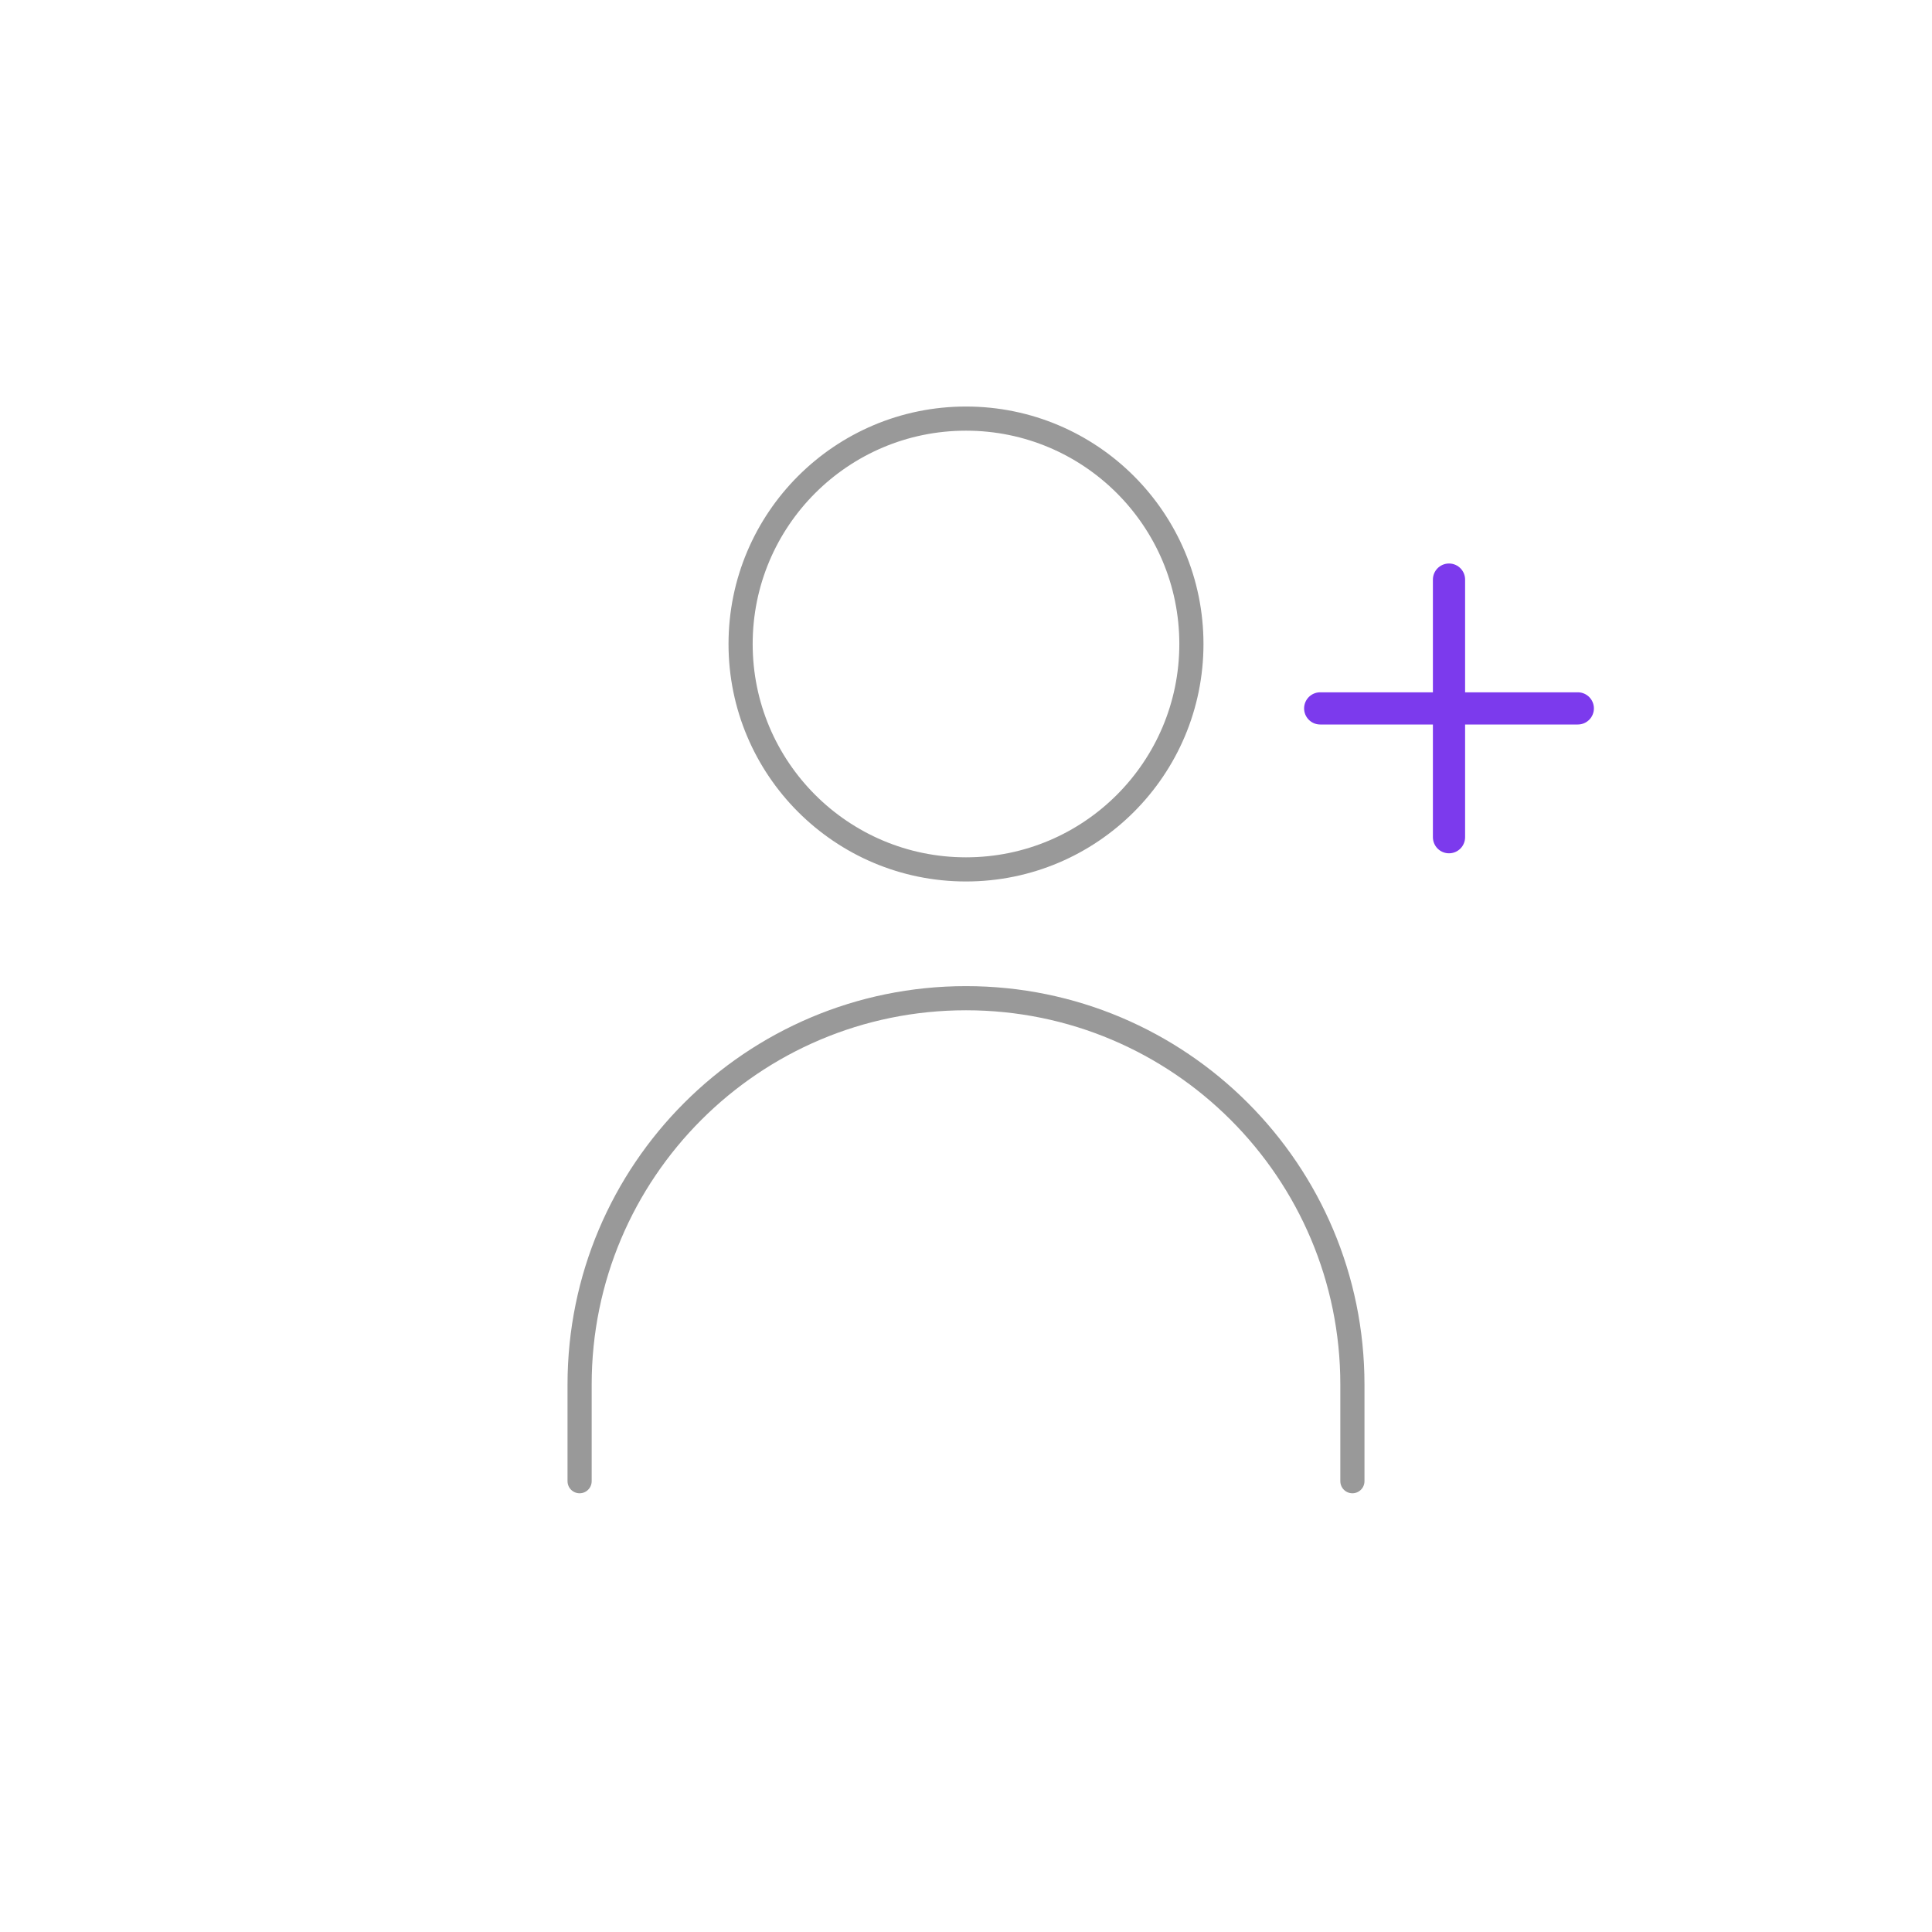
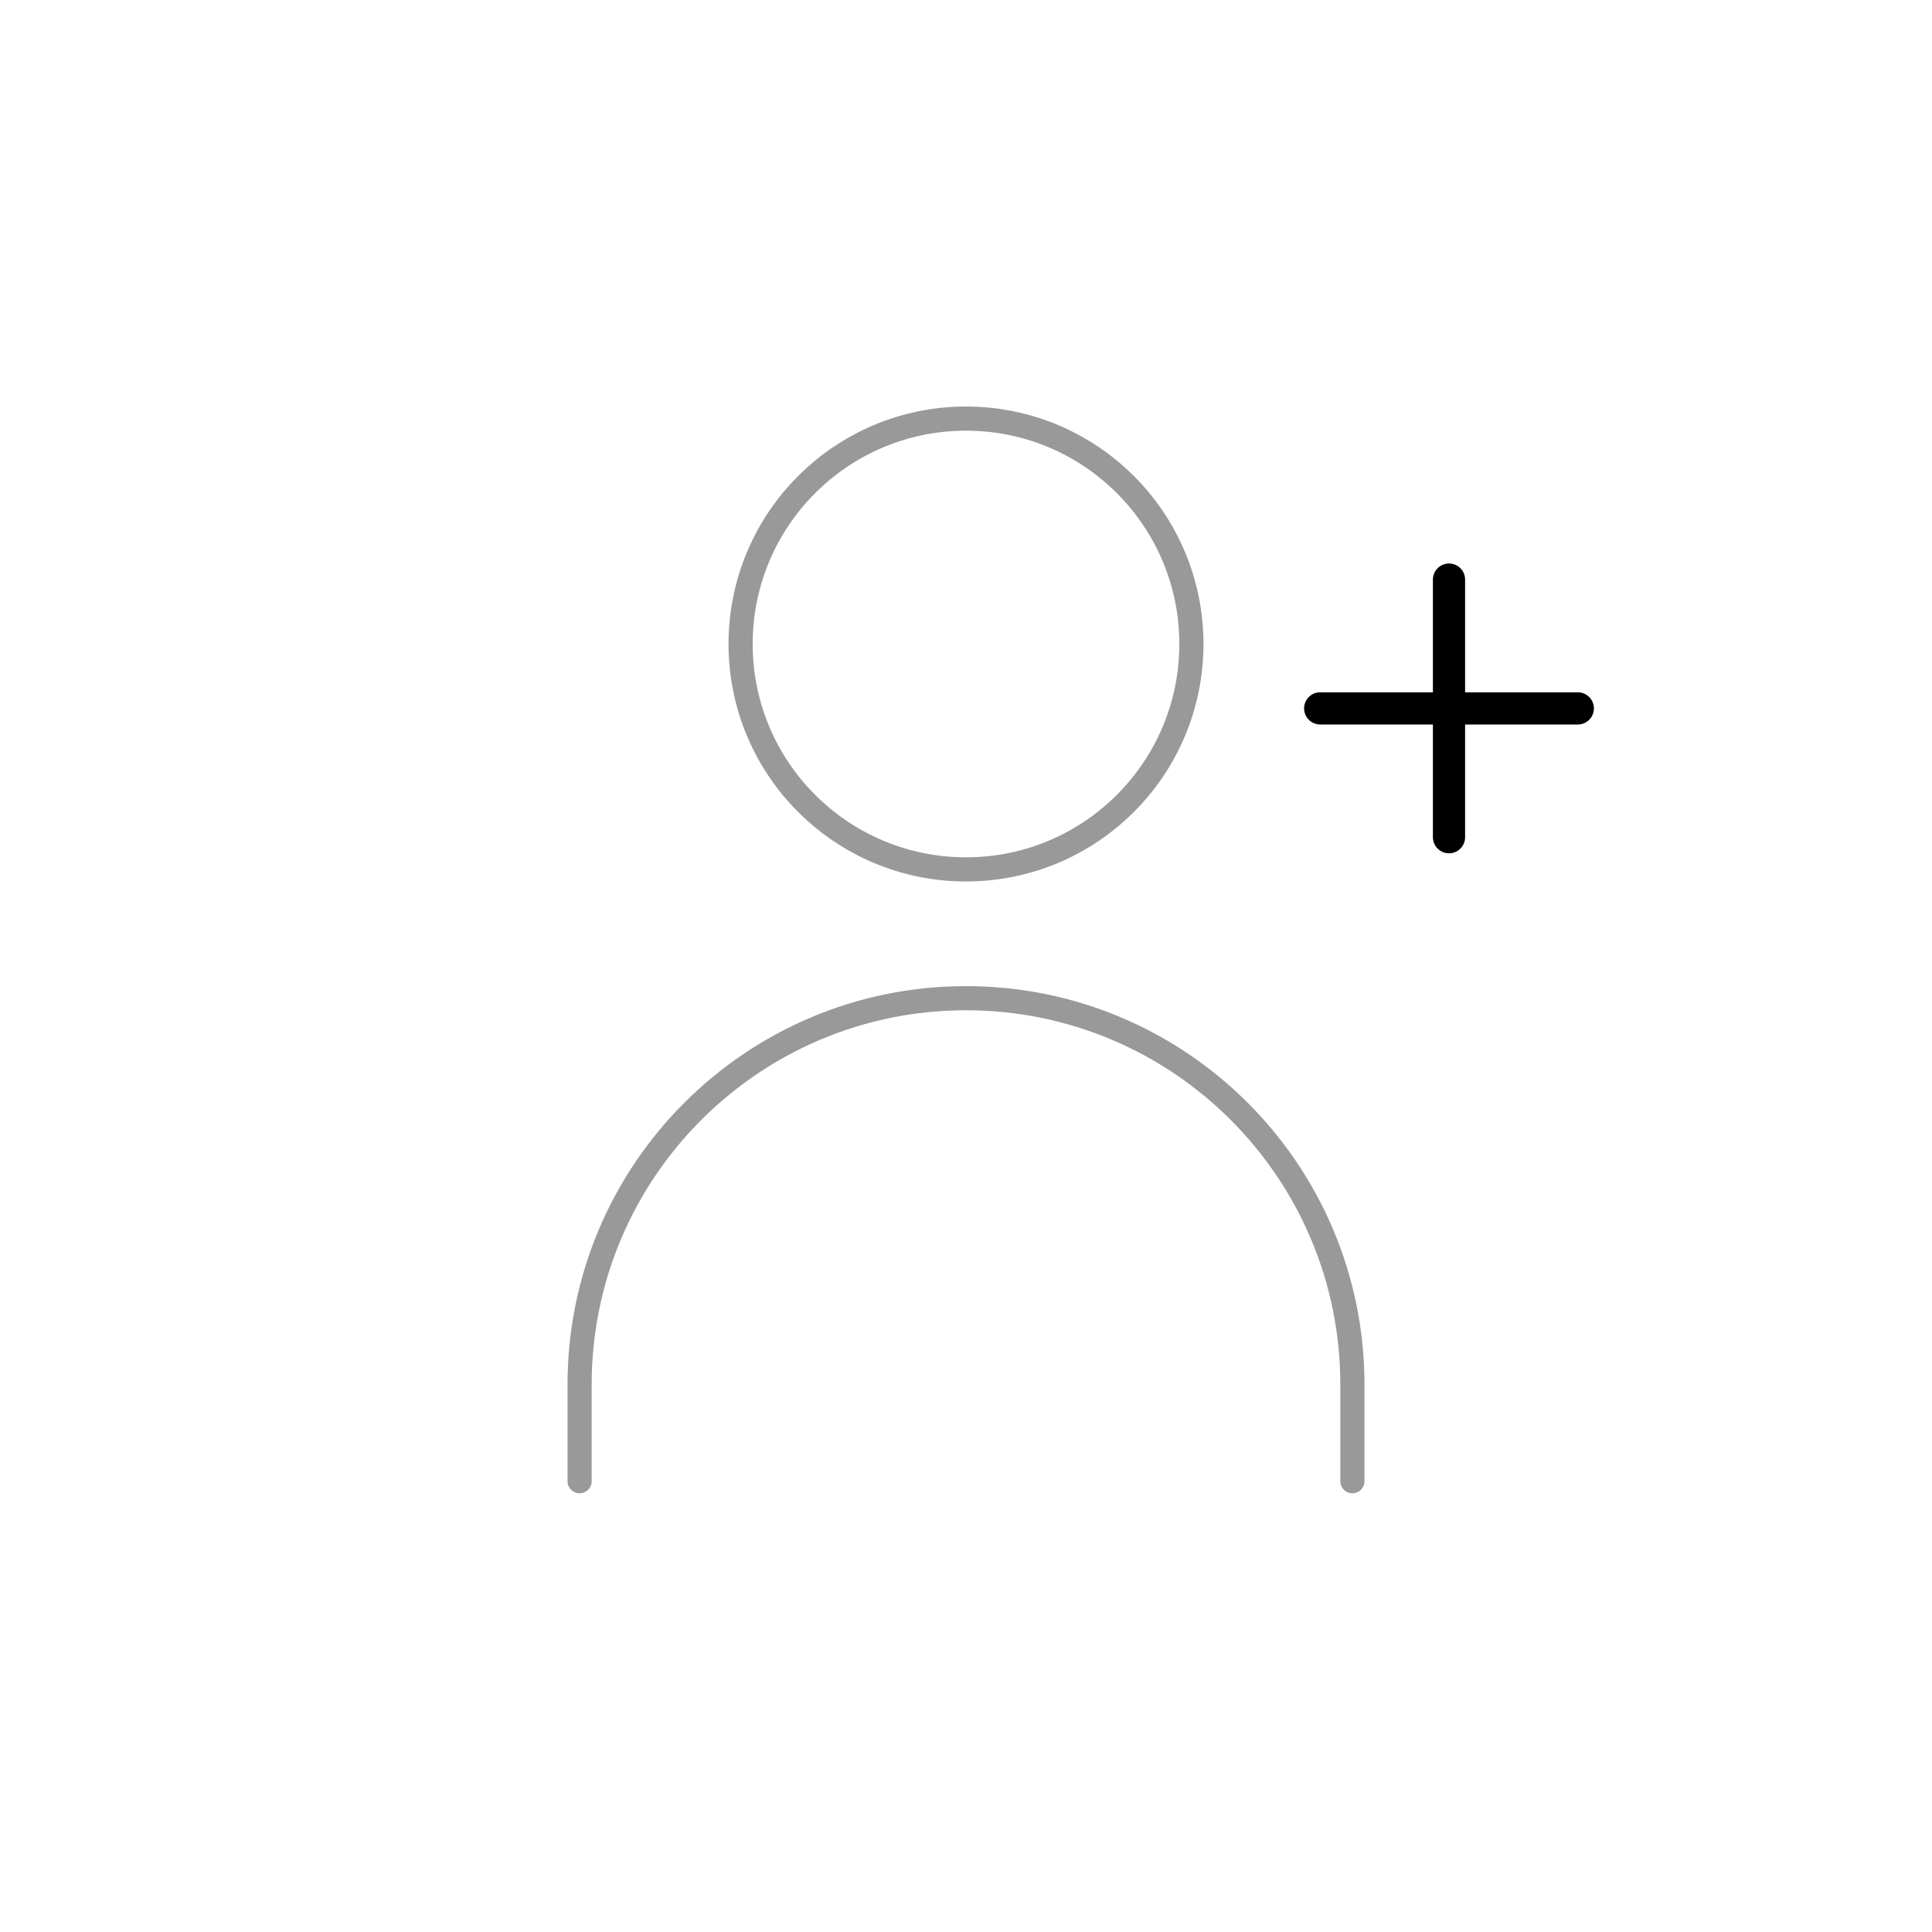
<svg xmlns="http://www.w3.org/2000/svg" width="120" height="120" viewBox="0 0 120 120" fill="none" stroke="currentColor" stroke-width="1.5" stroke-linecap="round" stroke-linejoin="round">
  <circle cx="60" cy="40" r="14" opacity="0.4" />
  <path d="M36 92v-6a24 24 0 0148 0v6" opacity="0.4" />
-   <line x1="90" y1="36" x2="90" y2="52" stroke="#7c3aed" stroke-width="2" />
-   <line x1="82" y1="44" x2="98" y2="44" stroke="#7c3aed" stroke-width="2" />
+   <line x1="90" y1="36" x2="90" y2="52" stroke="currentColor" stroke-width="2" />
+   <line x1="82" y1="44" x2="98" y2="44" stroke="currentColor" stroke-width="2" />
</svg>
